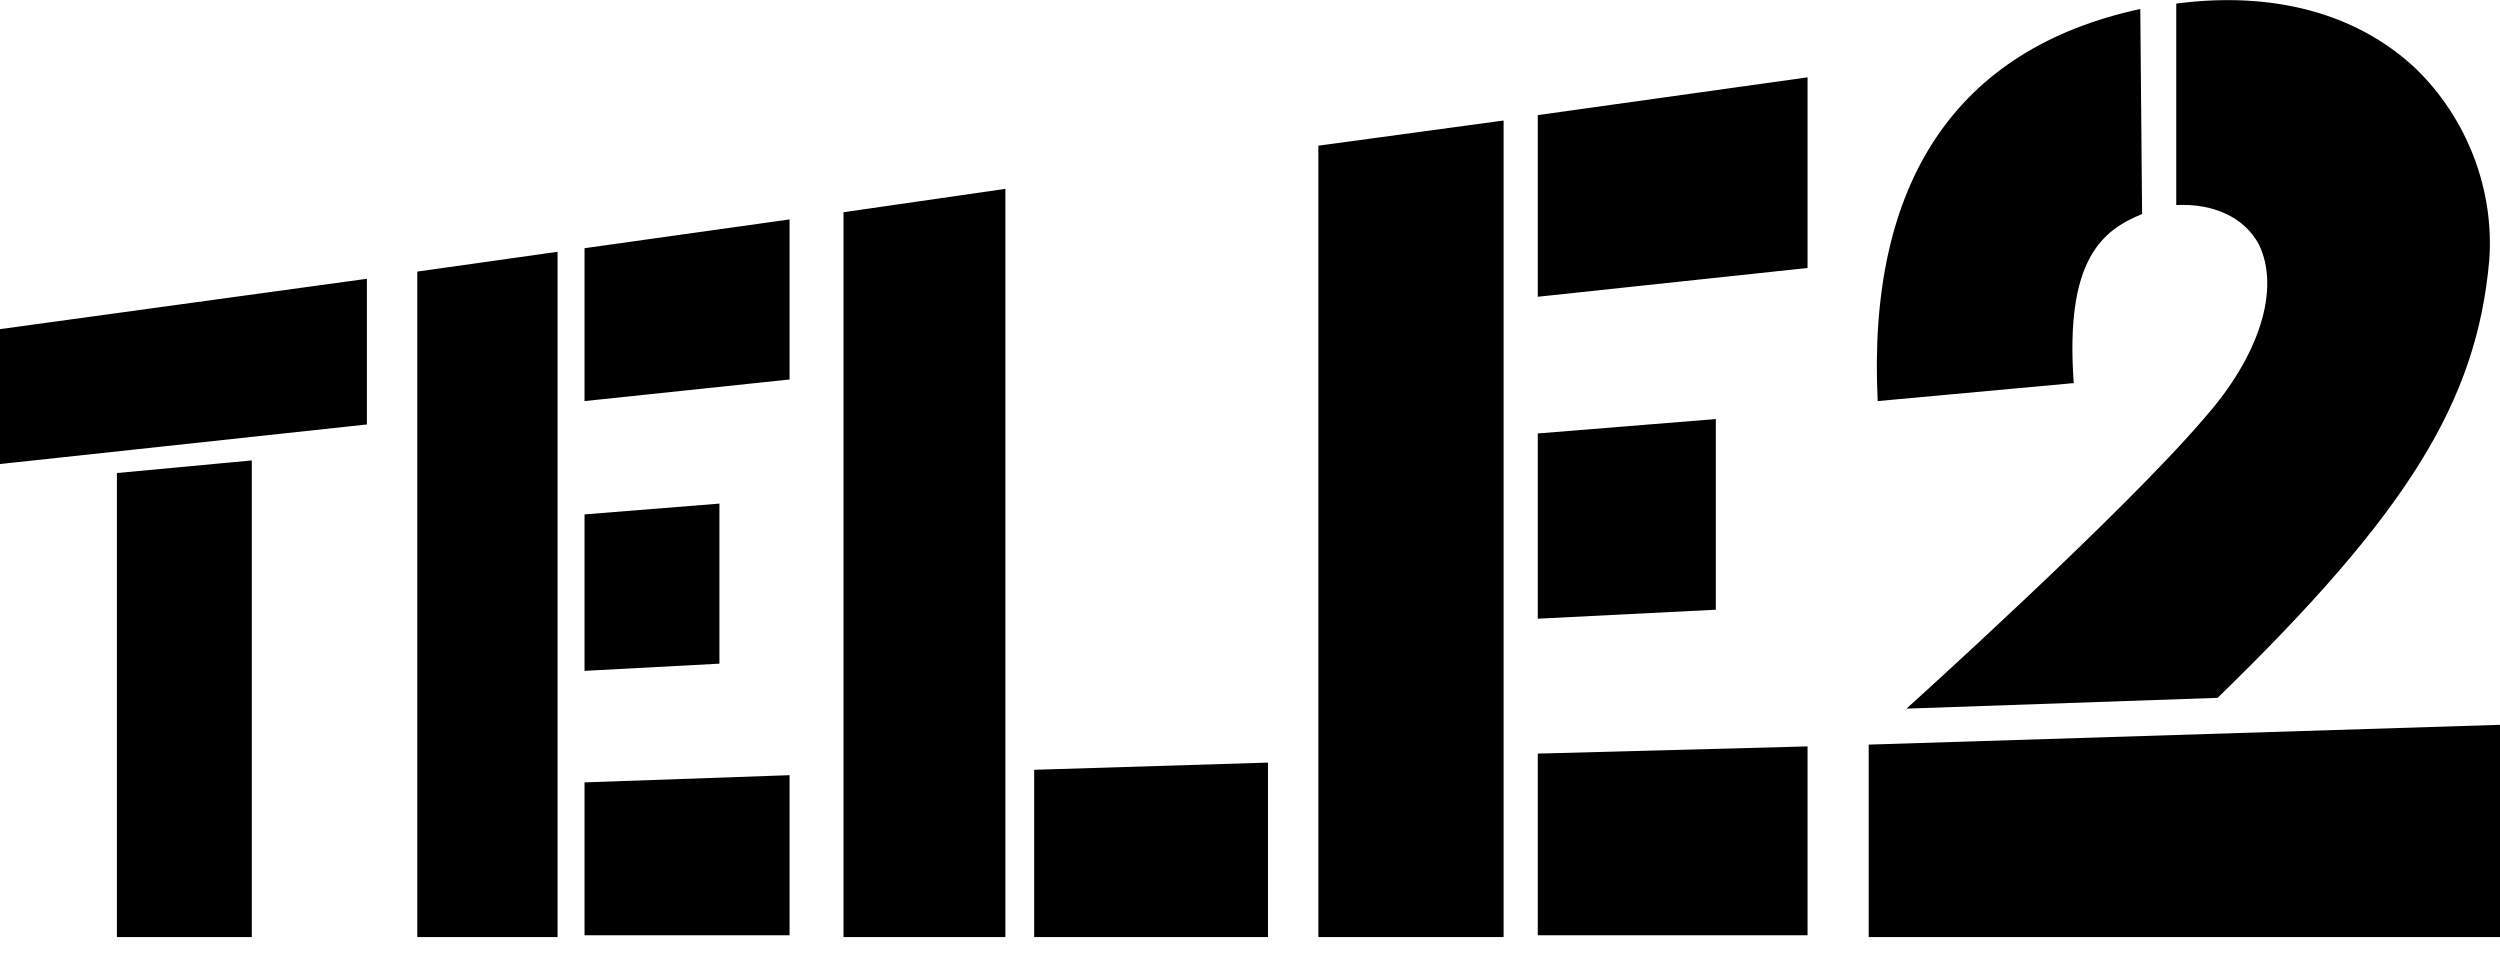
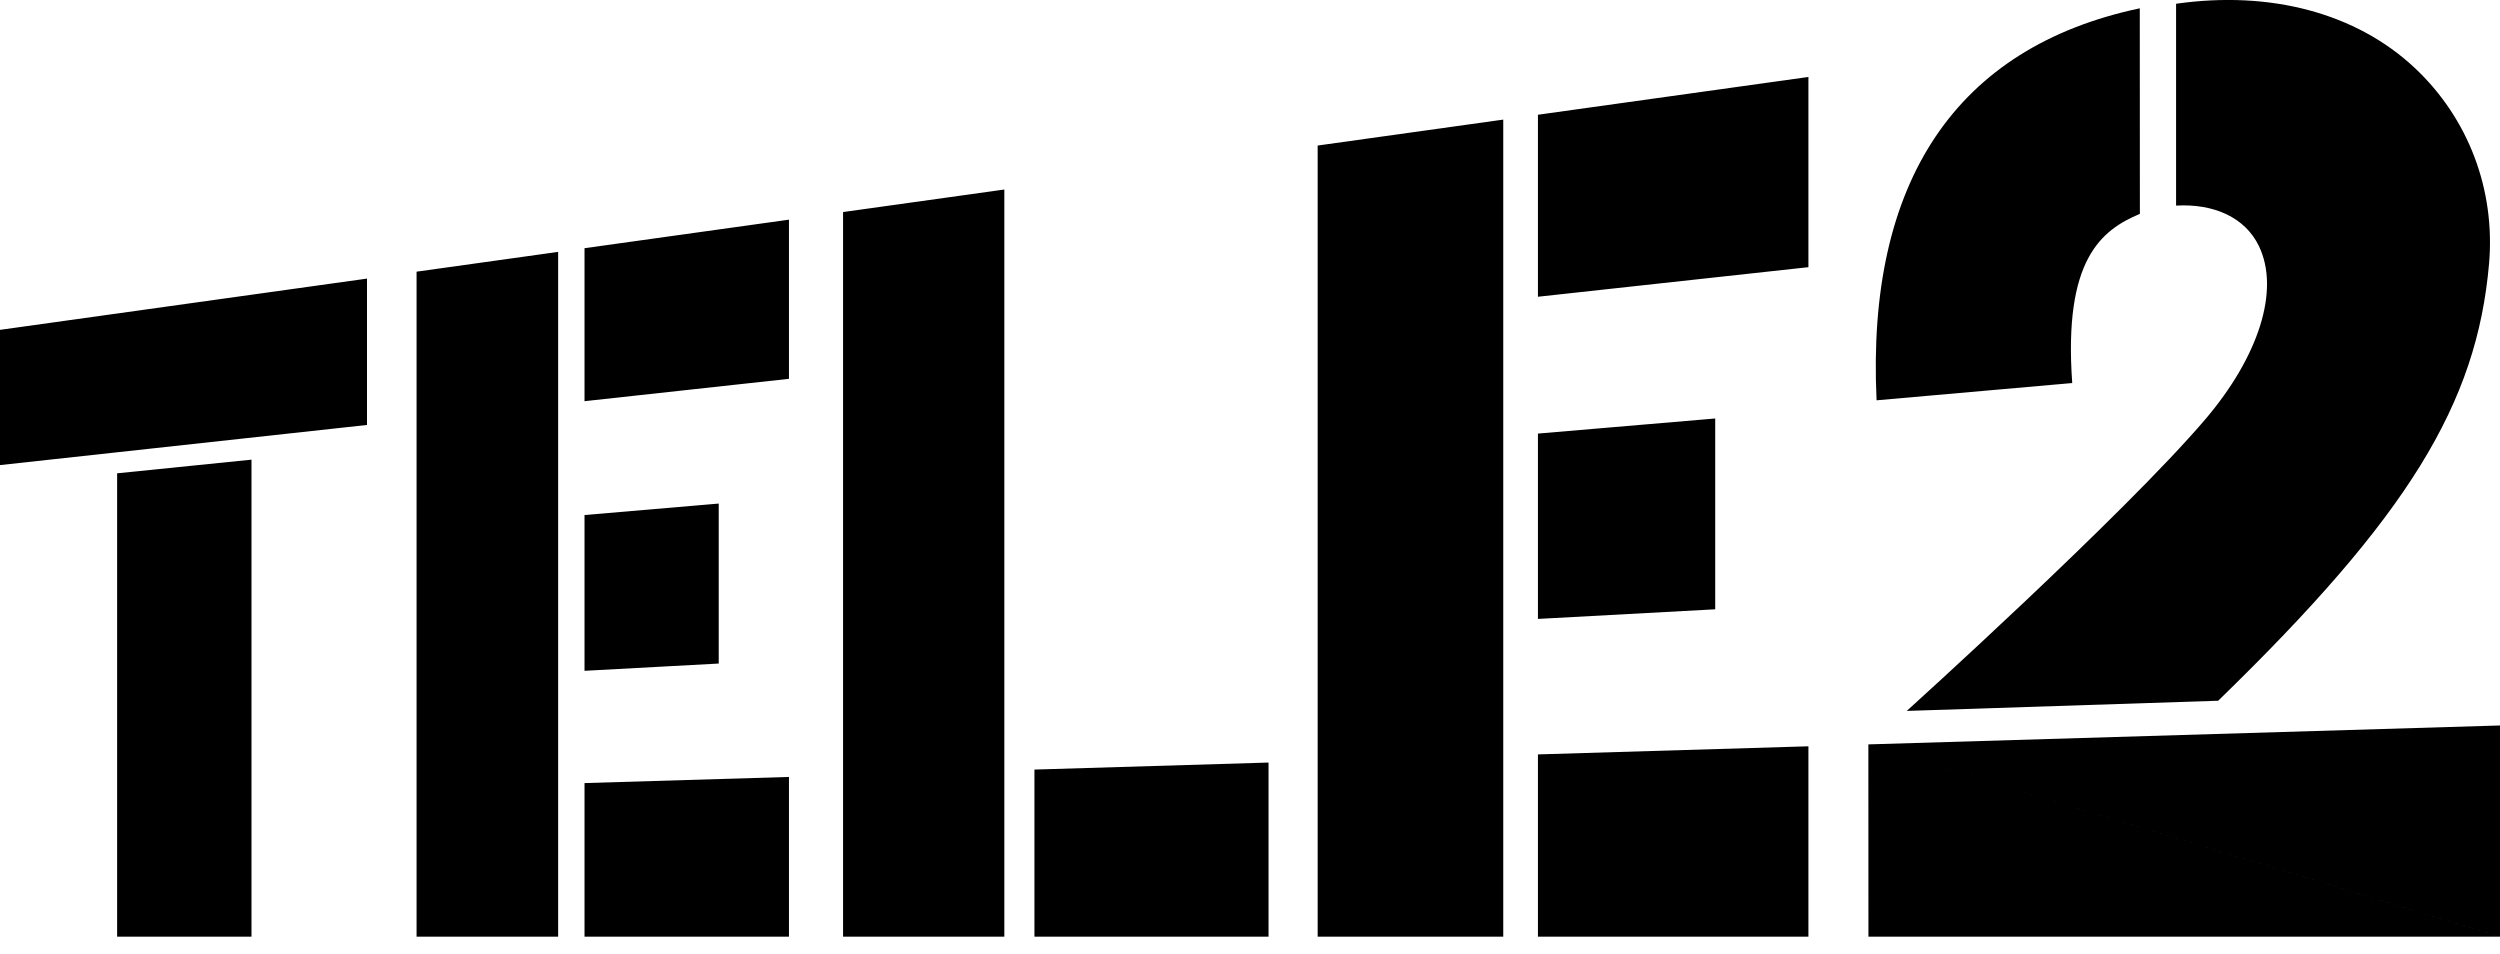
- <svg xmlns="http://www.w3.org/2000/svg" version="1.1" id="Lager_1" x="0px" y="0px" width="139px" height="53px" viewBox="0 0 139 53" style="enable-background:new 0 0 139 53;" xml:space="preserve">
-   <path id="Shape" d="M0,18.3v7.5l20.4-2.2v-8.1L0,18.3 M6.5,26.3v25.8H14V25.6L6.5,26.3 M23.2,15.1v37H31V14L23.2,15.1 M32.5,13.8  v8.5l11.4-1.2v-8.9L32.5,13.8 M32.5,28.6v8.7l7.5-0.4V28L32.5,28.6 M32.5,43.5v8.5h11.4v-8.9L32.5,43.5 M73.3,8.1v44h10.3V6.7  L73.3,8.1 M85.5,6.4v10.1l15-1.6V4.3L85.5,6.4 M85.5,24.1v10.3l9.9-0.5V23.3L85.5,24.1 M85.5,41.9v10.1h15V41.5L85.5,41.9   M46.9,11.8v40.3h9V10.5L46.9,11.8 M57.5,42.8v9.3h13v-9.7L57.5,42.8 M134.3,3.8c-3.3-3.1-8-4.3-13.3-3.6v11.2  c2.1-0.1,3.8,0.7,4.6,2.2c1.2,2.5,0,6.2-3,9.6c-4.5,5.3-16.6,16.2-16.6,16.2l17.3-0.6c10.6-10.3,14.4-16.5,15.1-24.3  C138.7,10.6,137.2,6.6,134.3,3.8 M139,52.1V40.3l-35.1,1.1 M103.9,41.4l0,10.7H139 M119,0.5c-10.2,2.2-15.2,9.6-14.6,21.8l10.9-1  c-0.5-6.9,1.6-8.5,3.8-9.4L119,0.5" />
+ <svg xmlns="http://www.w3.org/2000/svg" width="139" height="53" viewBox="0 0 139 53">
+   <path d="M0 18.34v7.519l20.405-2.231v-8.138l-20.405 2.85m6.512 7.976v25.764h7.471v-26.523l-7.471.759m16.649-11.211v36.975h7.872v-38.075l-7.872 1.1m9.338-1.305v8.506l11.367-1.243v-8.85l-11.367 1.587m0 14.836v8.661l7.462-.404v-8.895l-7.462.638m0 14.903v8.54h11.367v-8.881l-11.367.341m40.763-35.447v43.987h10.319v-45.429l-10.319 1.442m12.247-1.711v10.118l15.039-1.644v-10.576l-15.039 2.101m0 17.727v10.305l9.857-.535v-10.609l-9.857.839m0 17.838v10.133h15.039v-10.584l-15.039.451m-38.635-30.155v40.288h8.967v-41.541l-8.967 1.253m10.641 30.998v9.29h13.016v-9.68l-13.016.39m76.749-39.007c-3.261-3.063-8.043-4.319-13.274-3.572v11.222c2.118-.117 3.834.664 4.599 2.237 1.207 2.48-.038 6.201-2.977 9.649-4.536 5.32-16.597 16.21-16.597 16.21l17.315-.566c10.58-10.274 14.379-16.51 15.061-24.293.358-4.118-1.145-8.085-4.126-10.887m4.736 48.297v-11.742l-35.12 1.052m0 0l.004 10.691h35.116m-20.029-51.617c-10.203 2.16-15.213 9.621-14.634 21.795l10.878-.96c-.496-6.878 1.621-8.509 3.761-9.406l-.005-11.429" fill="#000" fill-rule="nonzero" />
</svg>
